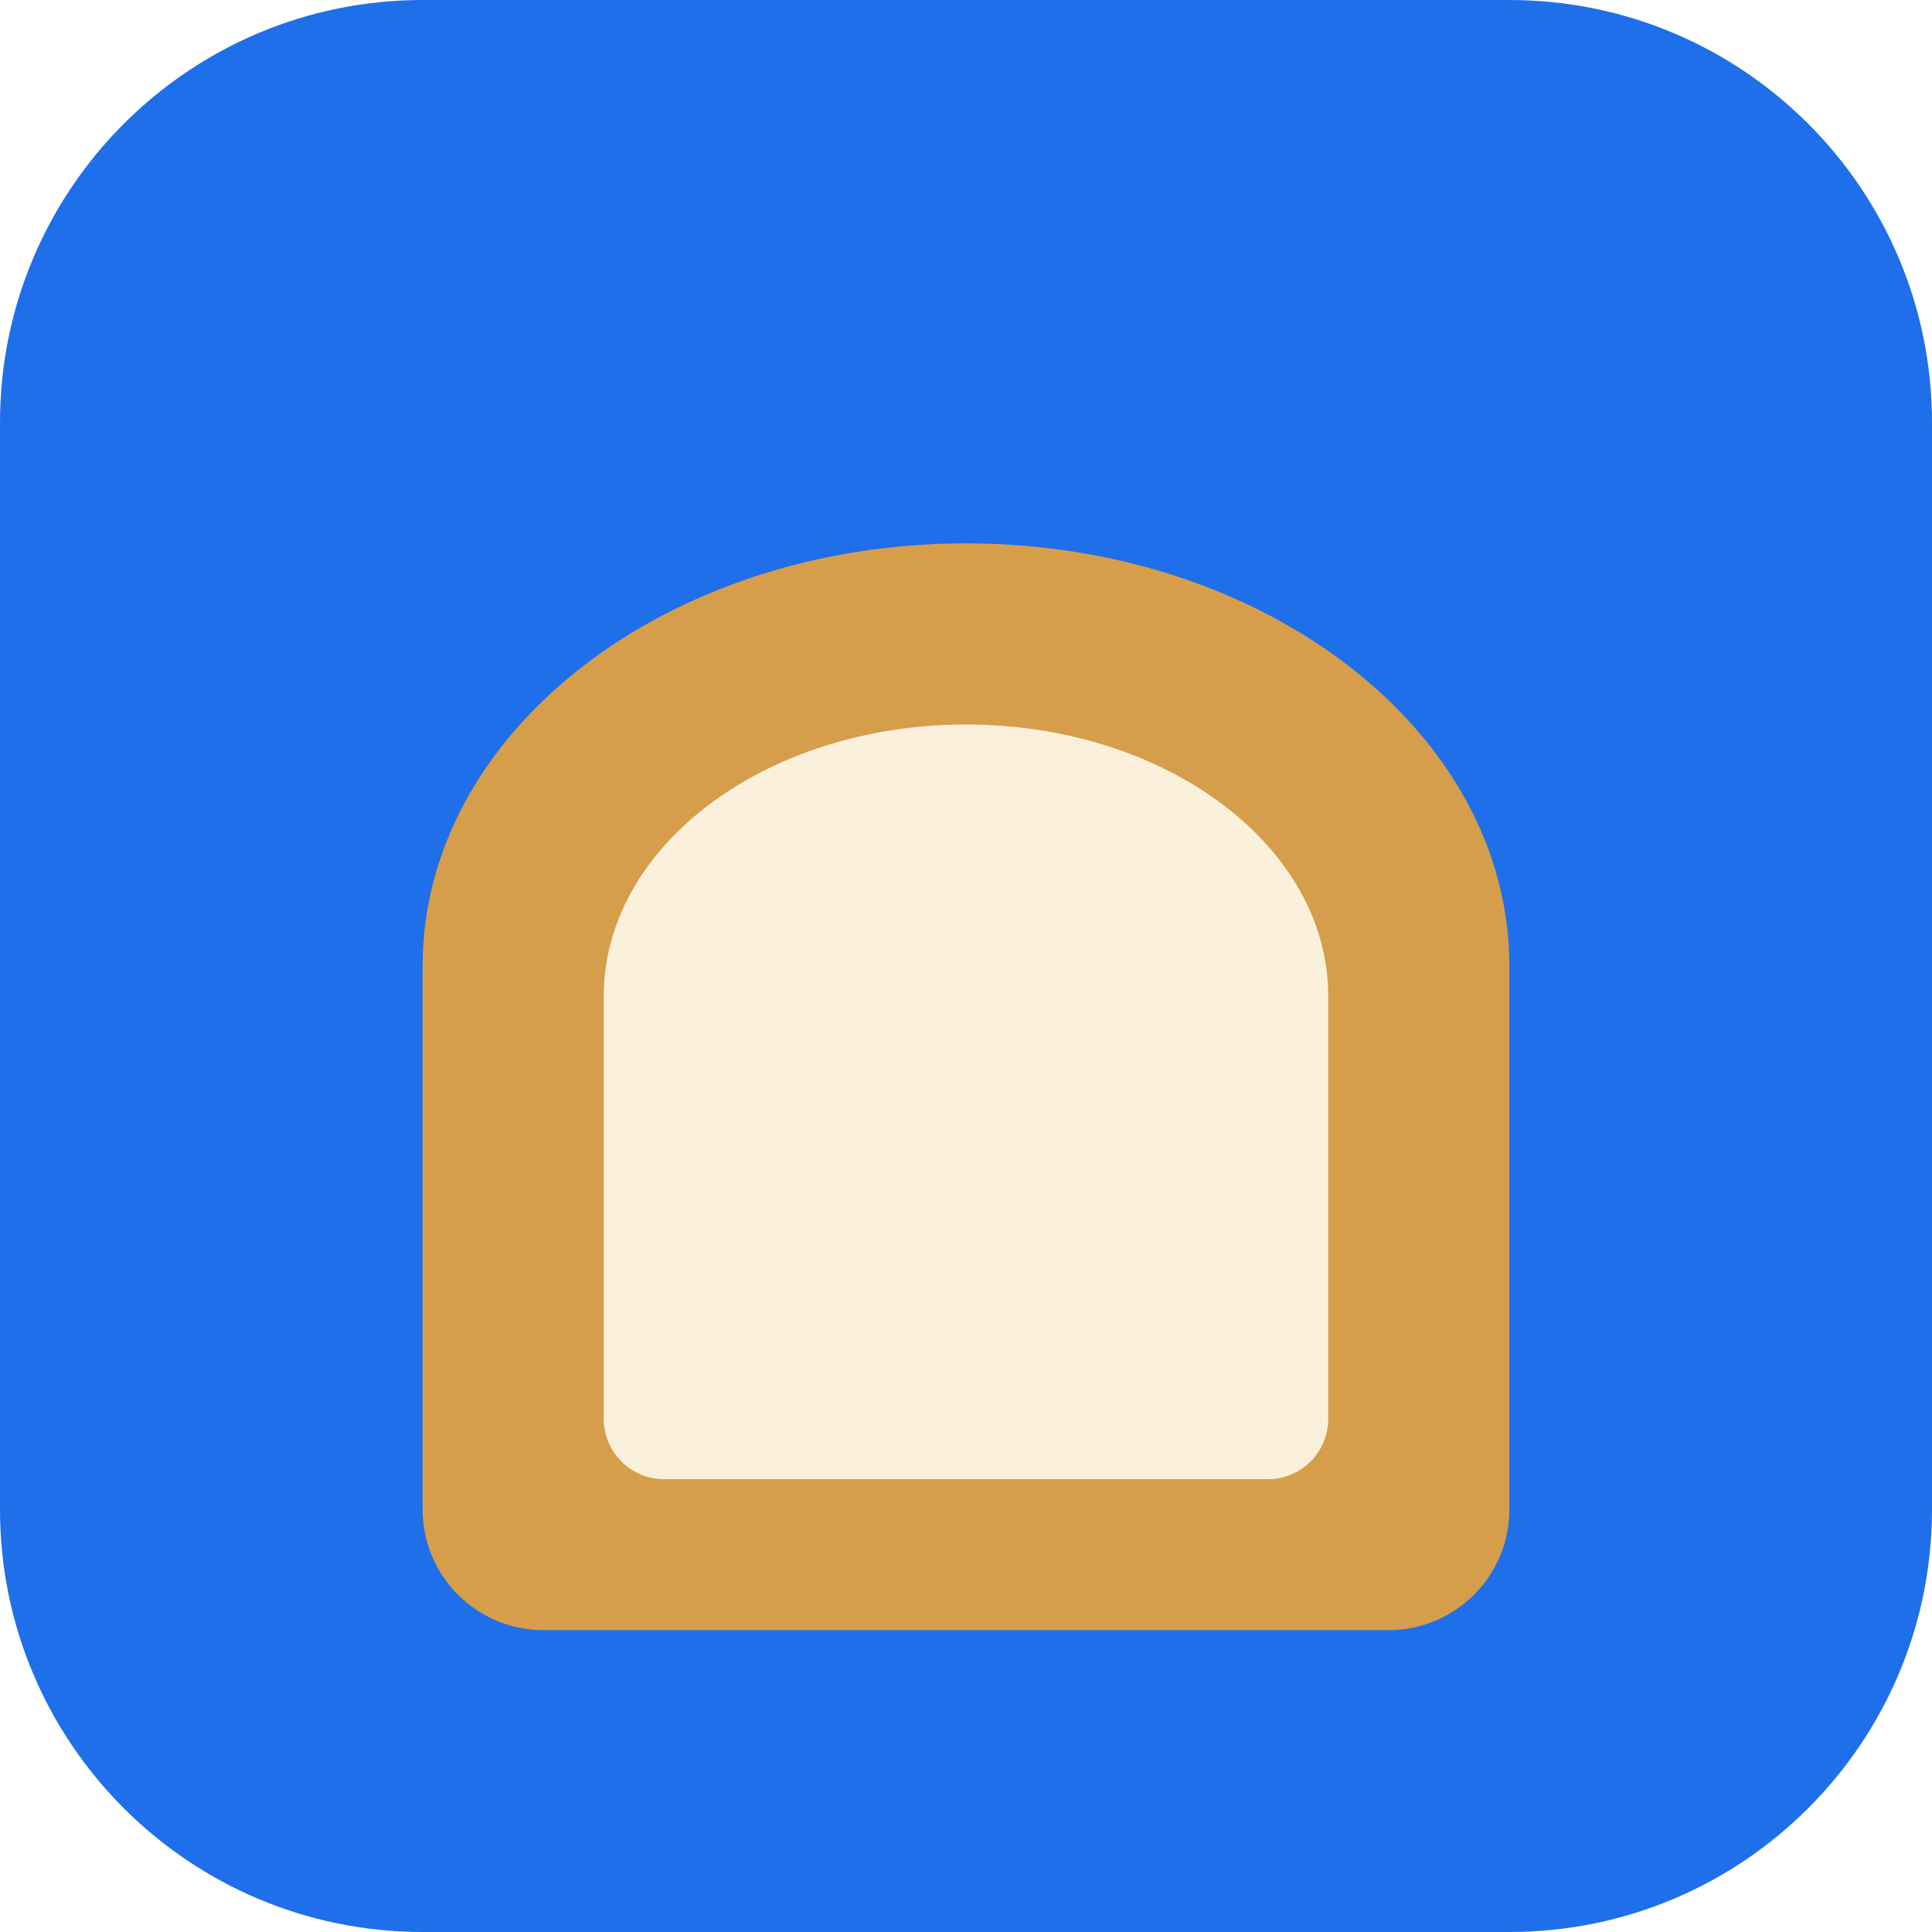
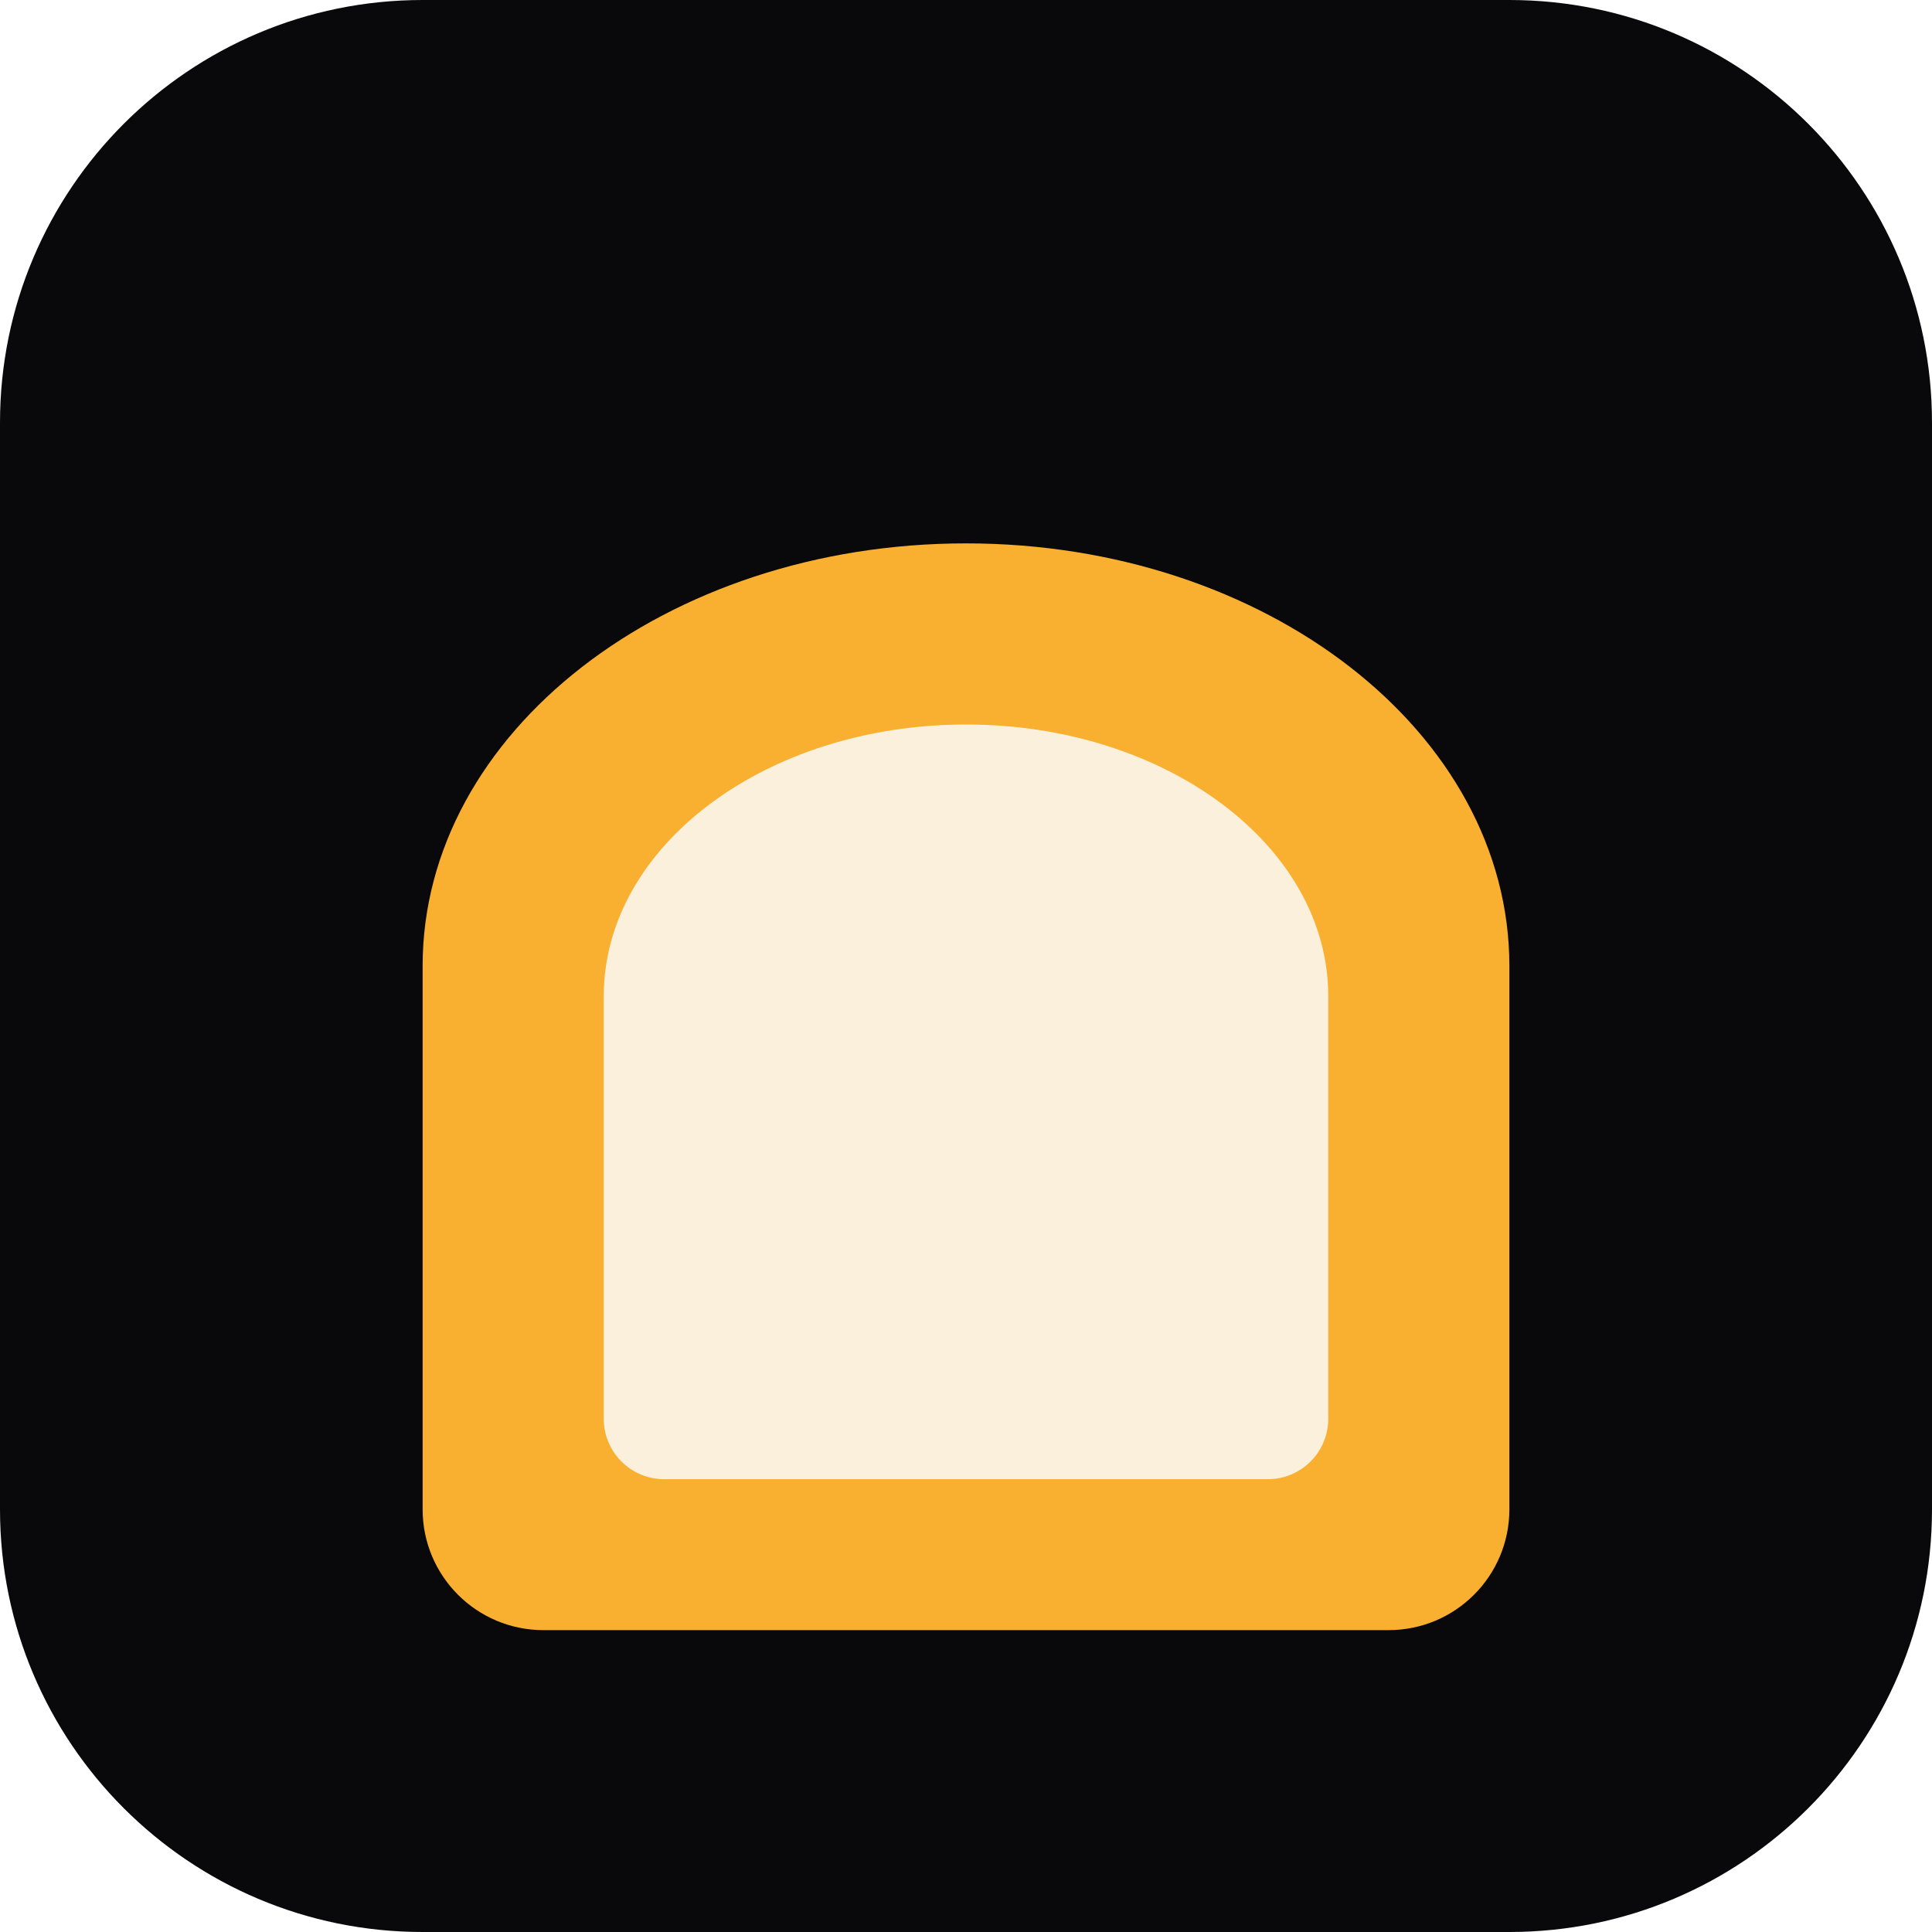
<svg xmlns="http://www.w3.org/2000/svg" viewBox="0 0 64 64">
-   <rect width="64" height="64" rx="14" fill="rgb(31,111,235)" />
-   <path d="M14 32a18 14 0 0 1 36 0v18a4 4 0 0 1-4 4H18a4 4 0 0 1-4-4z" fill="rgb(214,158,74)" />
+   <rect width="64" height="64" rx="14" fill="rgb(9,9,11)" />
+   <path d="M14 32a18 14 0 0 1 36 0v18a4 4 0 0 1-4 4H18a4 4 0 0 1-4-4z" fill="rgb(249,175,47)" />
  <path d="M20 33a12 9 0 0 1 24 0v14a2 2 0 0 1-2 2H22a2 2 0 0 1-2-2z" fill="rgb(250,240,220)" />
</svg>
